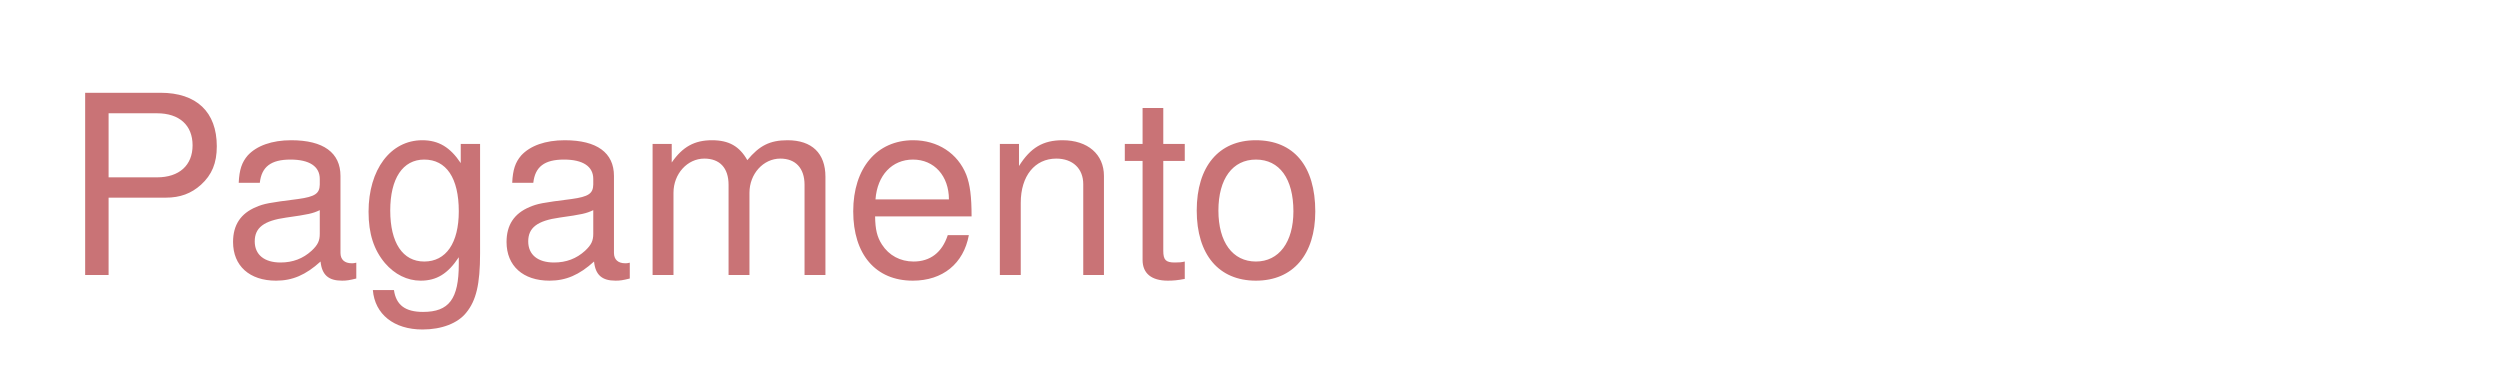
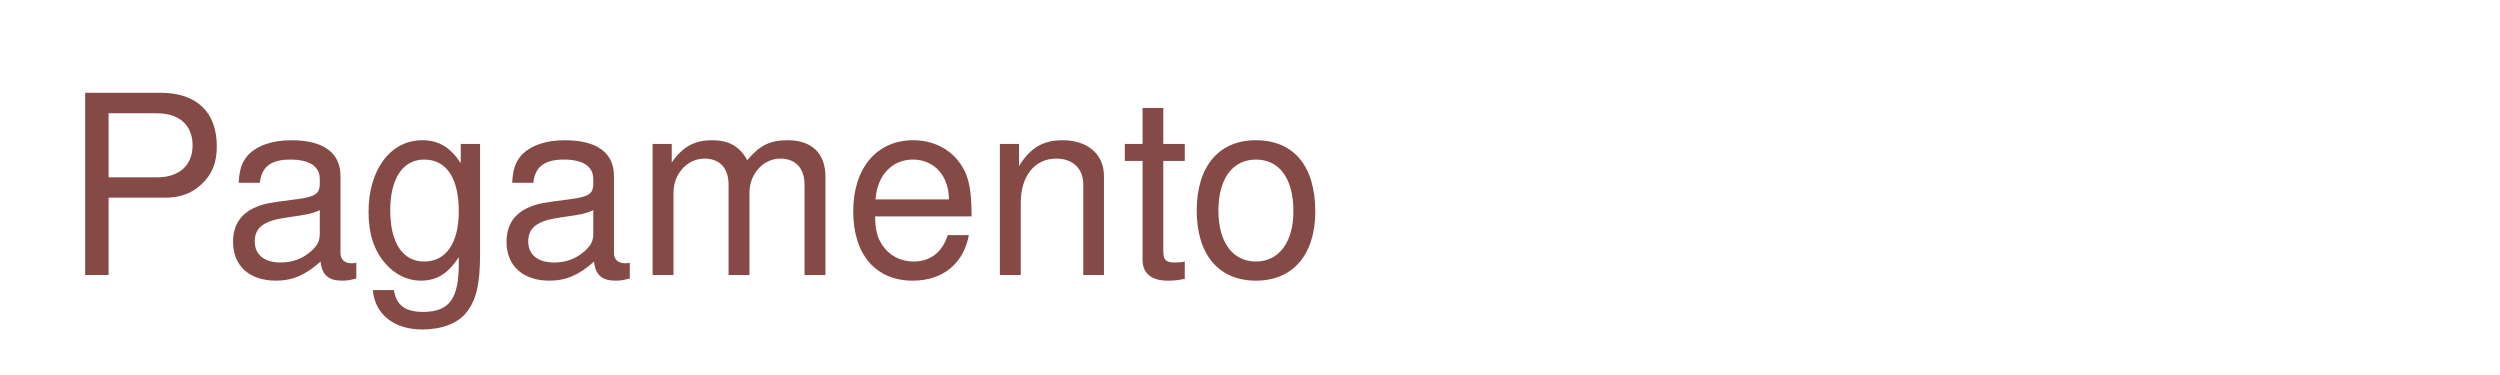
<svg xmlns="http://www.w3.org/2000/svg" version="1.1" width="200" height="30">
  <rect width="100%" height="100%" fill="transparent" />
-   <text x="5" y="22" font-family="Helvetica, sans-serif" font-size="20" text-anchor="start" fill="#c97376">
+   <text x="5" y="22" font-family="Helvetica, sans-serif" font-size="20" text-anchor="start" fill="#854a46">
        Pagamento
    </text>
</svg>
